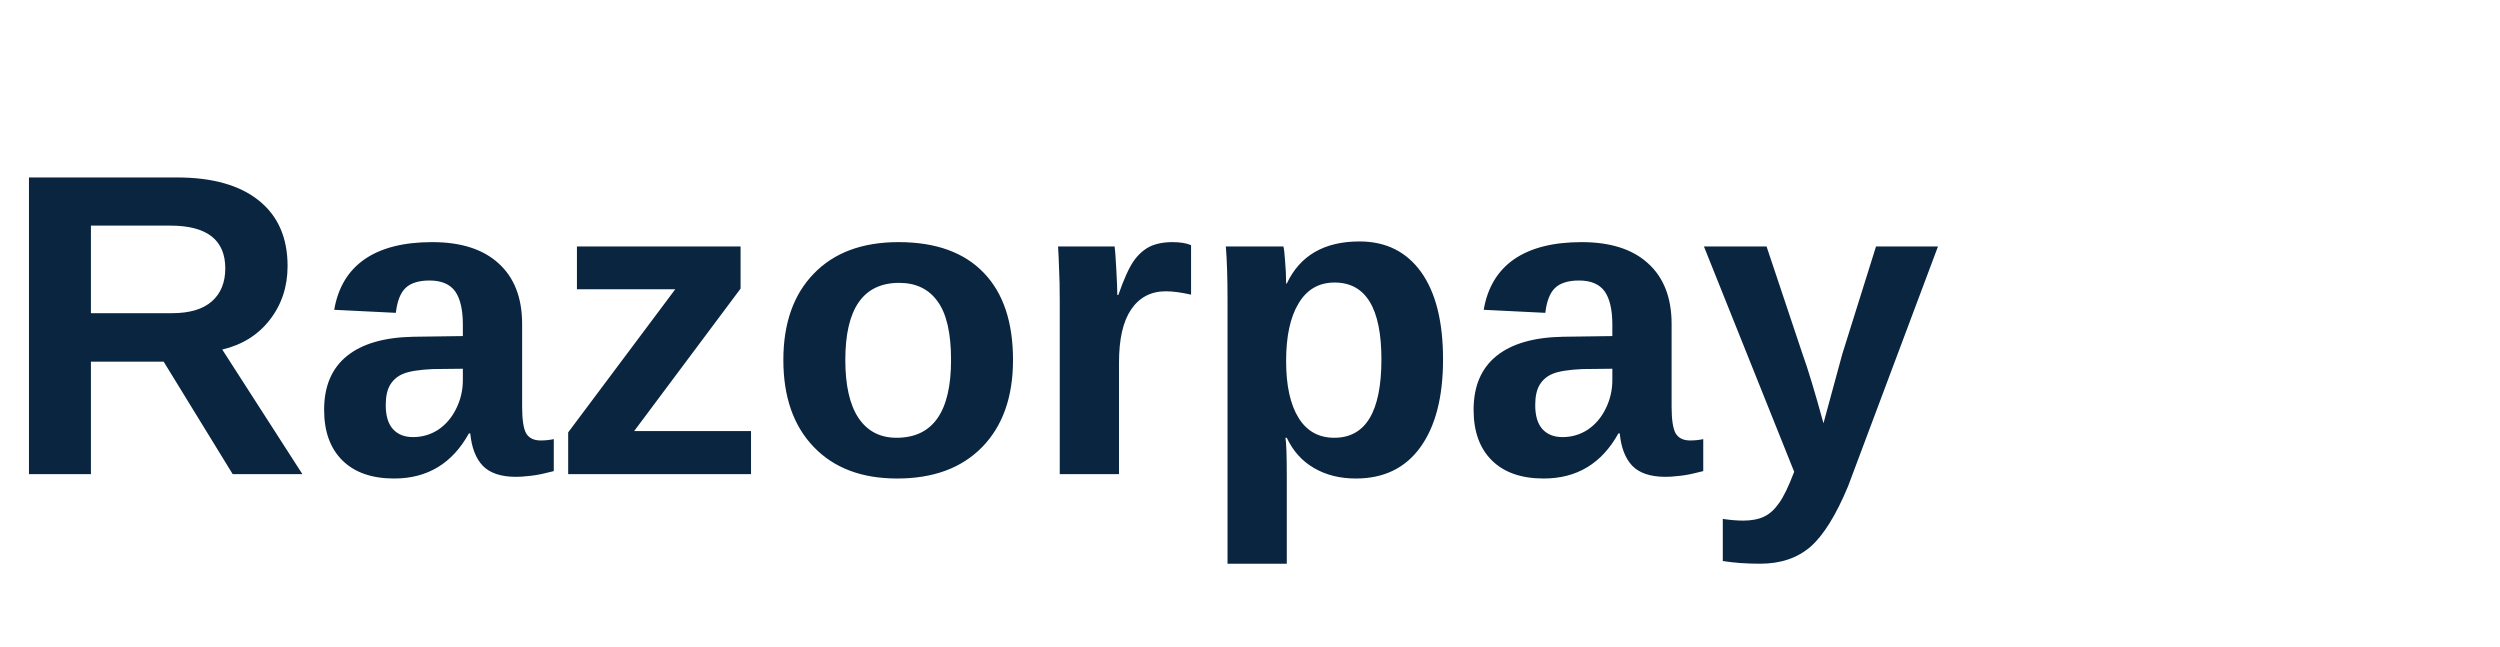
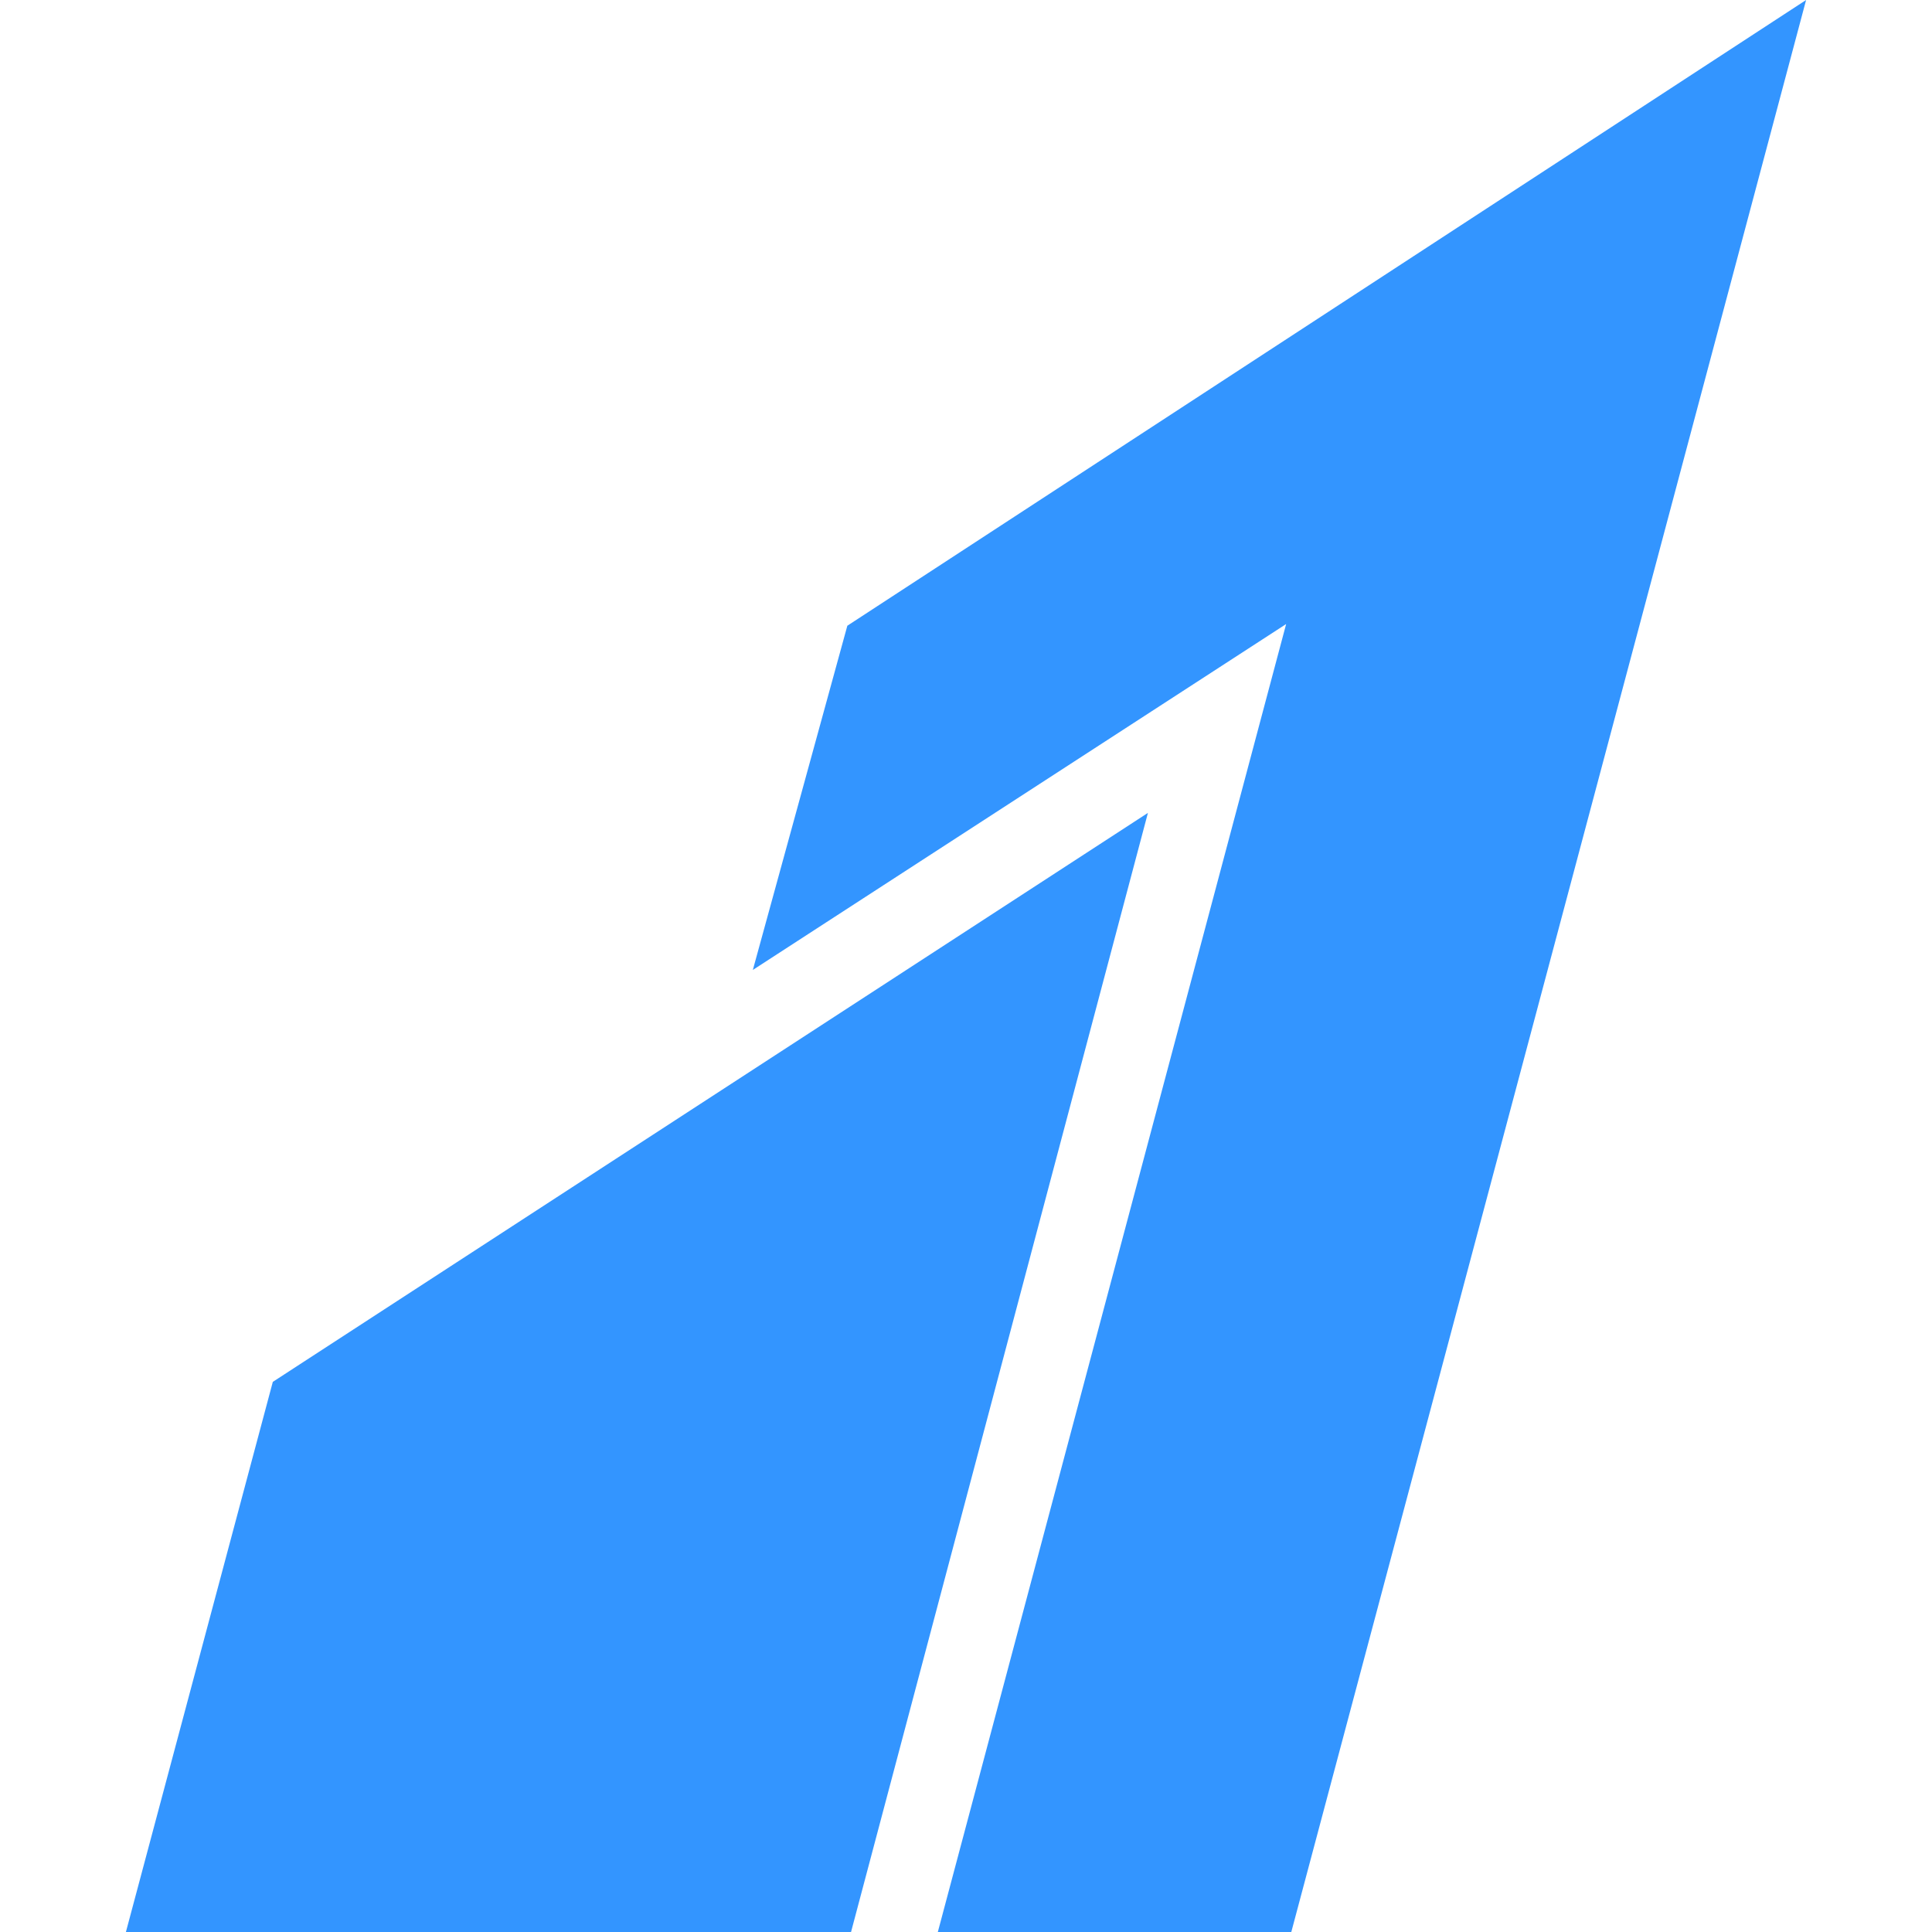
- <svg xmlns="http://www.w3.org/2000/svg" width="116" height="30" viewBox="0 0 116 30">
-   <text x="0" y="22" font-family="Arial, Helvetica, sans-serif" font-size="20" font-weight="bold" fill="#0A2540">Razorpay</text>
+ <svg xmlns="http://www.w3.org/2000/svg" role="img" viewBox="0 0 24 24">
+   <path fill="#3395FF" d="M22.436 0l-11.91 7.773-1.174 4.276 6.625-4.297L11.65 24h4.391l6.395-24zM14.26 10.098L3.389 17.166 1.564 24h9.008l3.688-13.902Z" />
</svg>
